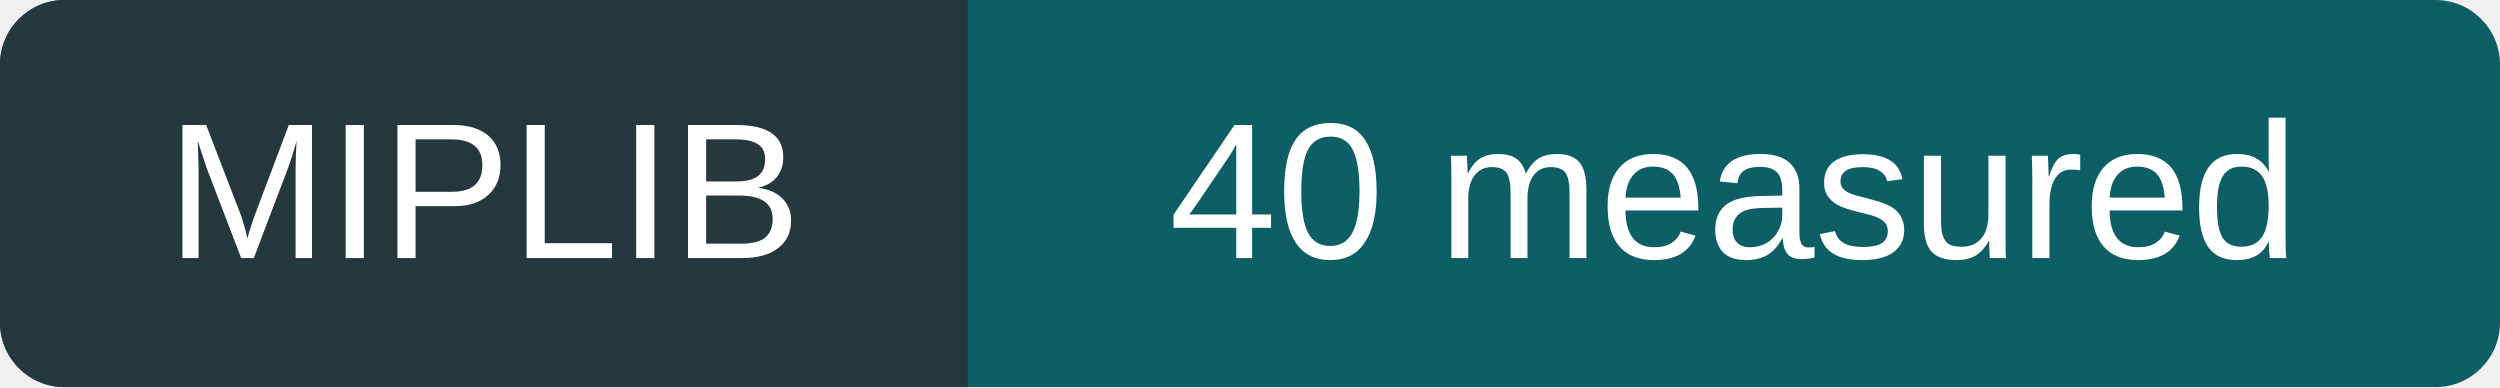
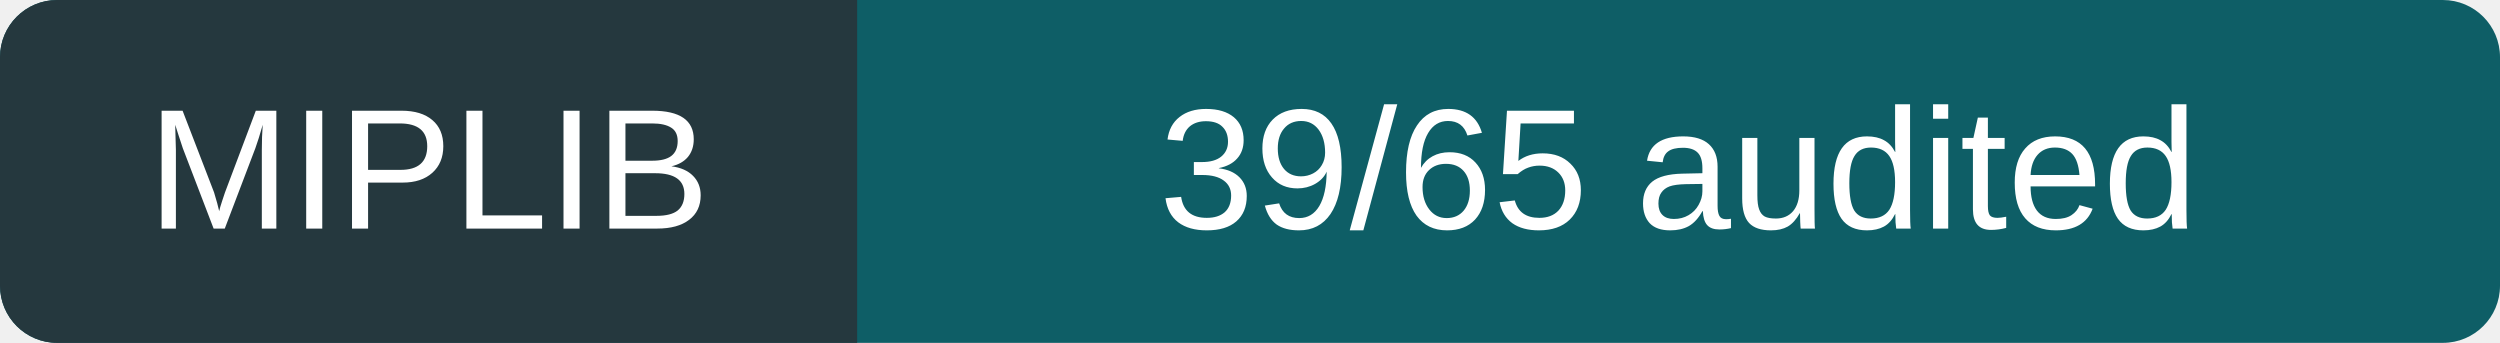
- <svg xmlns="http://www.w3.org/2000/svg" width="155" height="24" role="img" aria-label="MIPLIB: 40 measured">
-   <rect width="155" height="24" rx="4" fill="#0e5e66" />
+ <svg xmlns="http://www.w3.org/2000/svg" width="175" height="24" role="img" aria-label="MIPLIB: 39/65 audited">
+   <rect width="175" height="24" rx="4" fill="#0e5e66" />
  <path d="M4 0h56v24H4a4 4 0 0 1-4-4V4a4 4 0 0 1 4-4" fill="#25383e" />
  <g fill="white" font-family="Arial,Helvetica,sans-serif" font-size="12" text-anchor="middle">
    <text x="30.0" y="16">MIPLIB</text>
-     <text x="107.5" y="16">40 measured</text>
+     <text x="117.5" y="16">39/65 audited</text>
  </g>
</svg>
